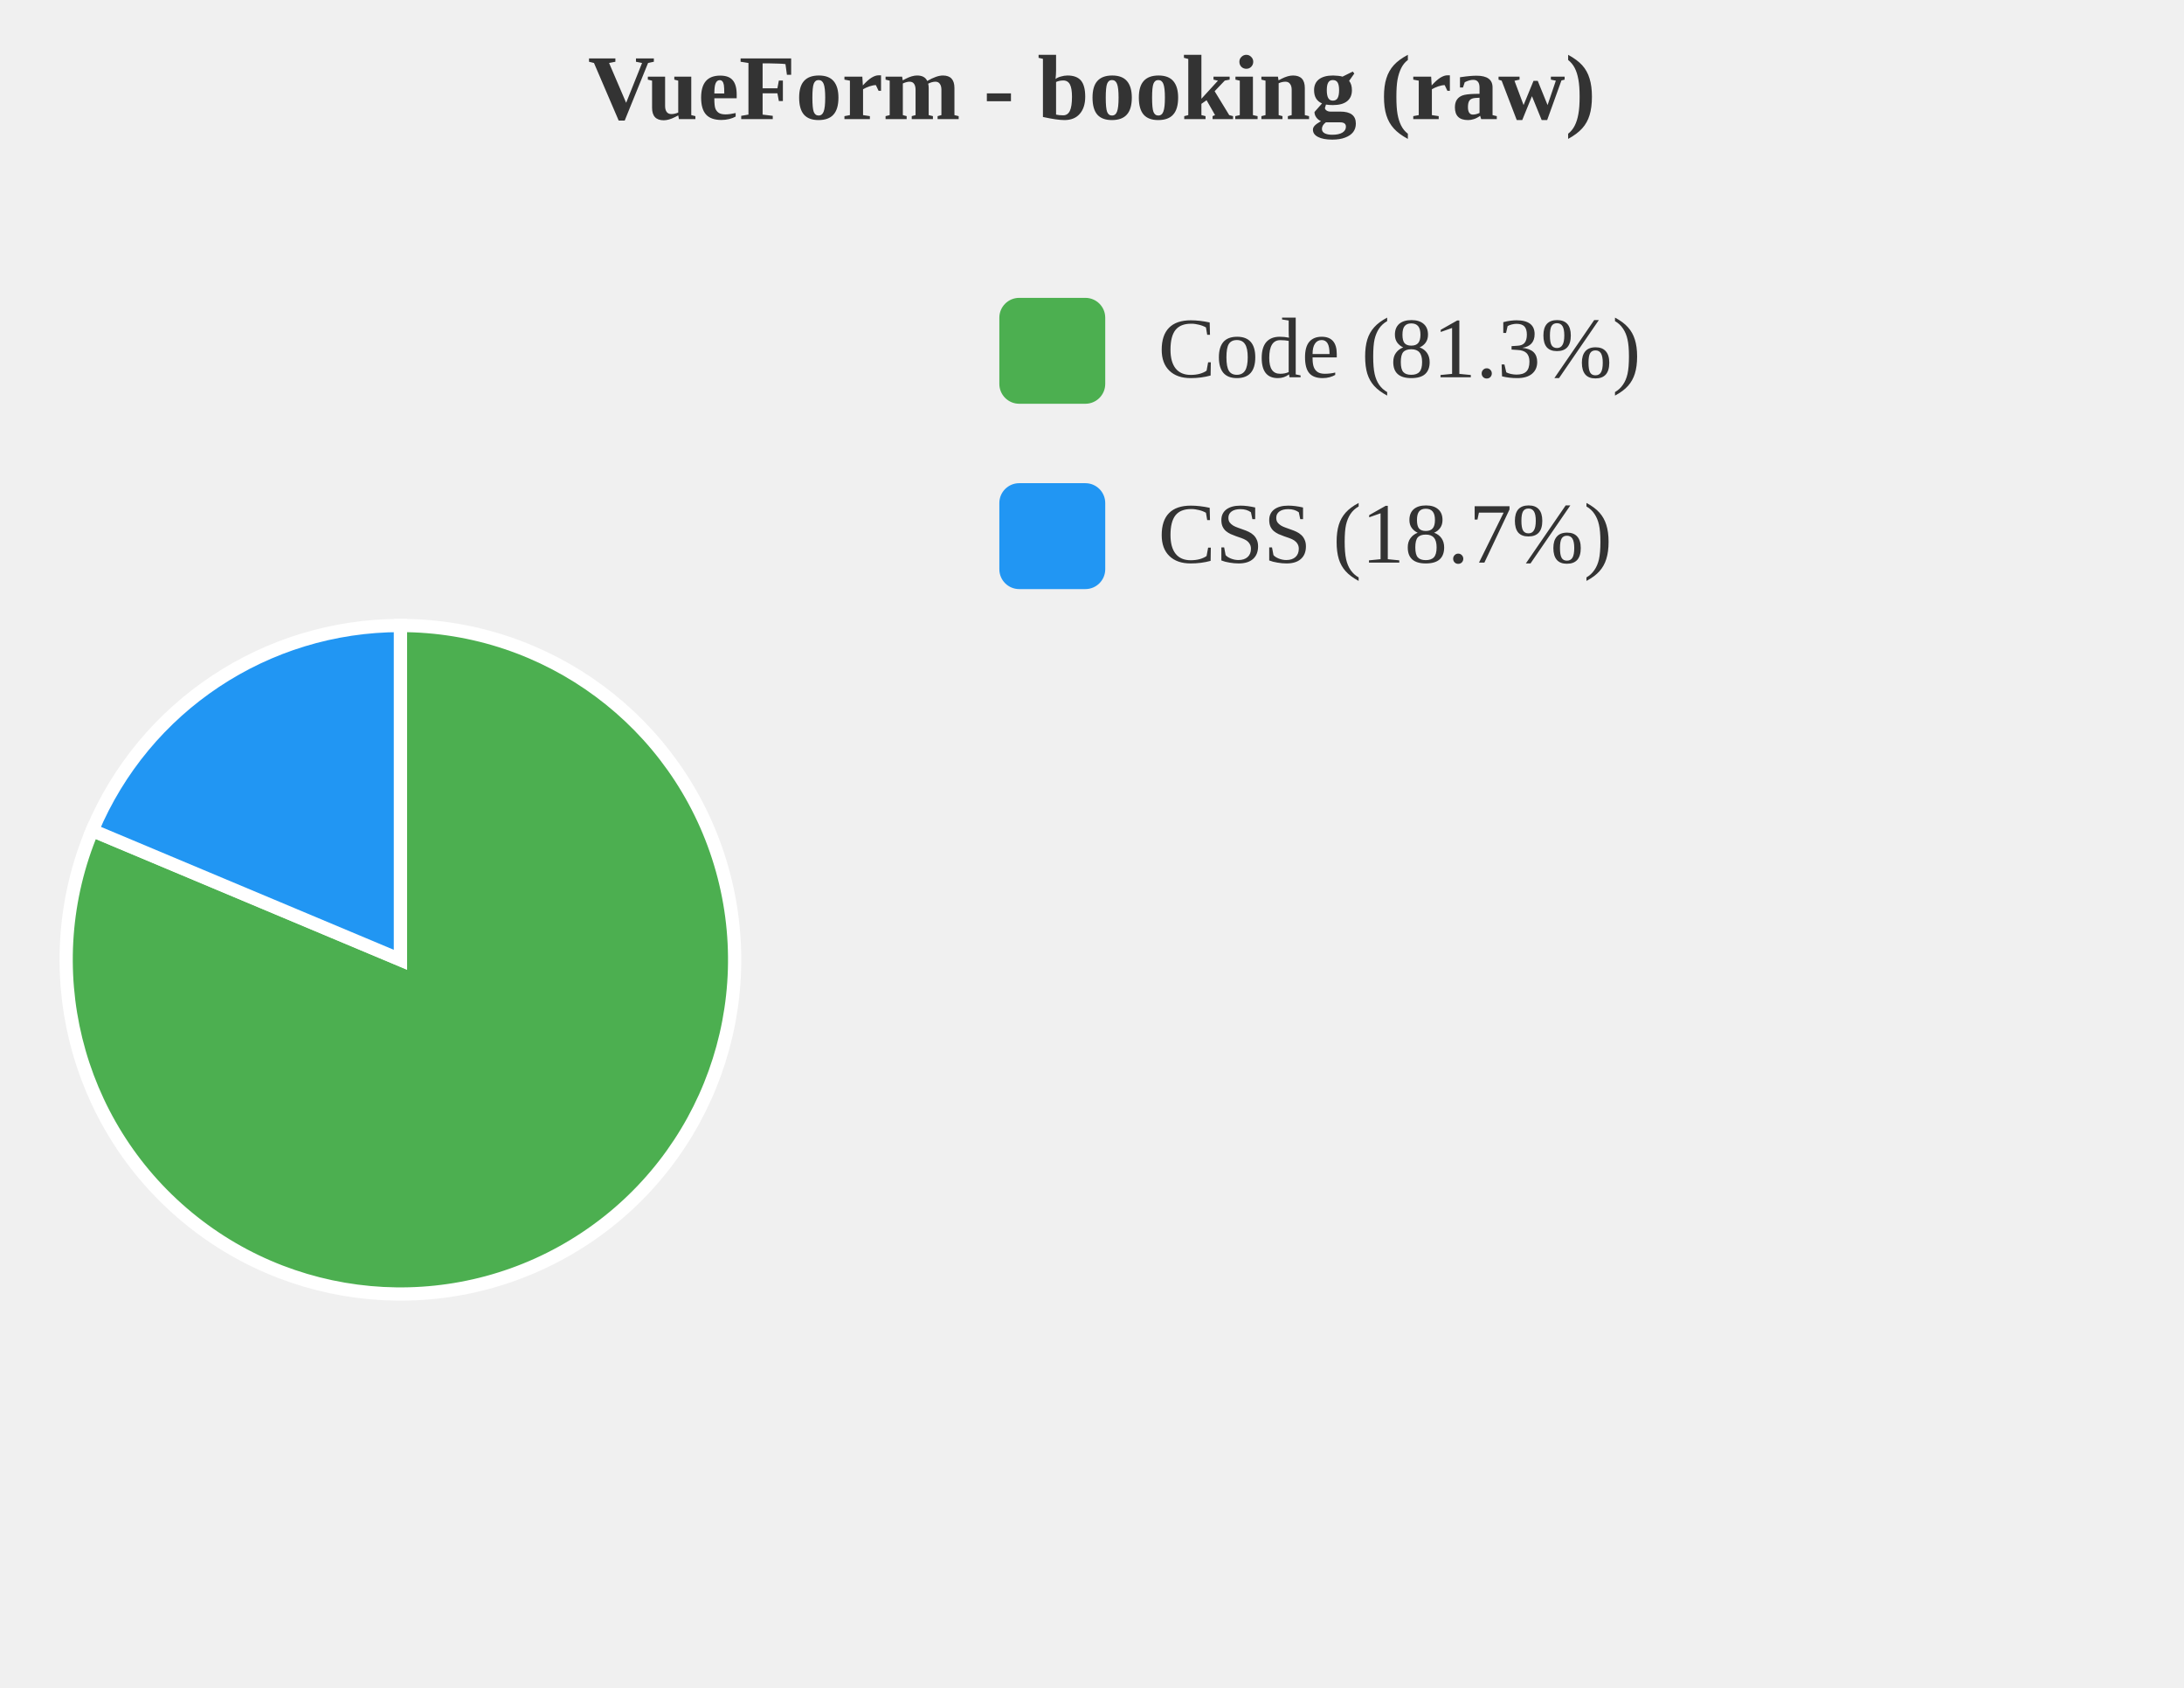
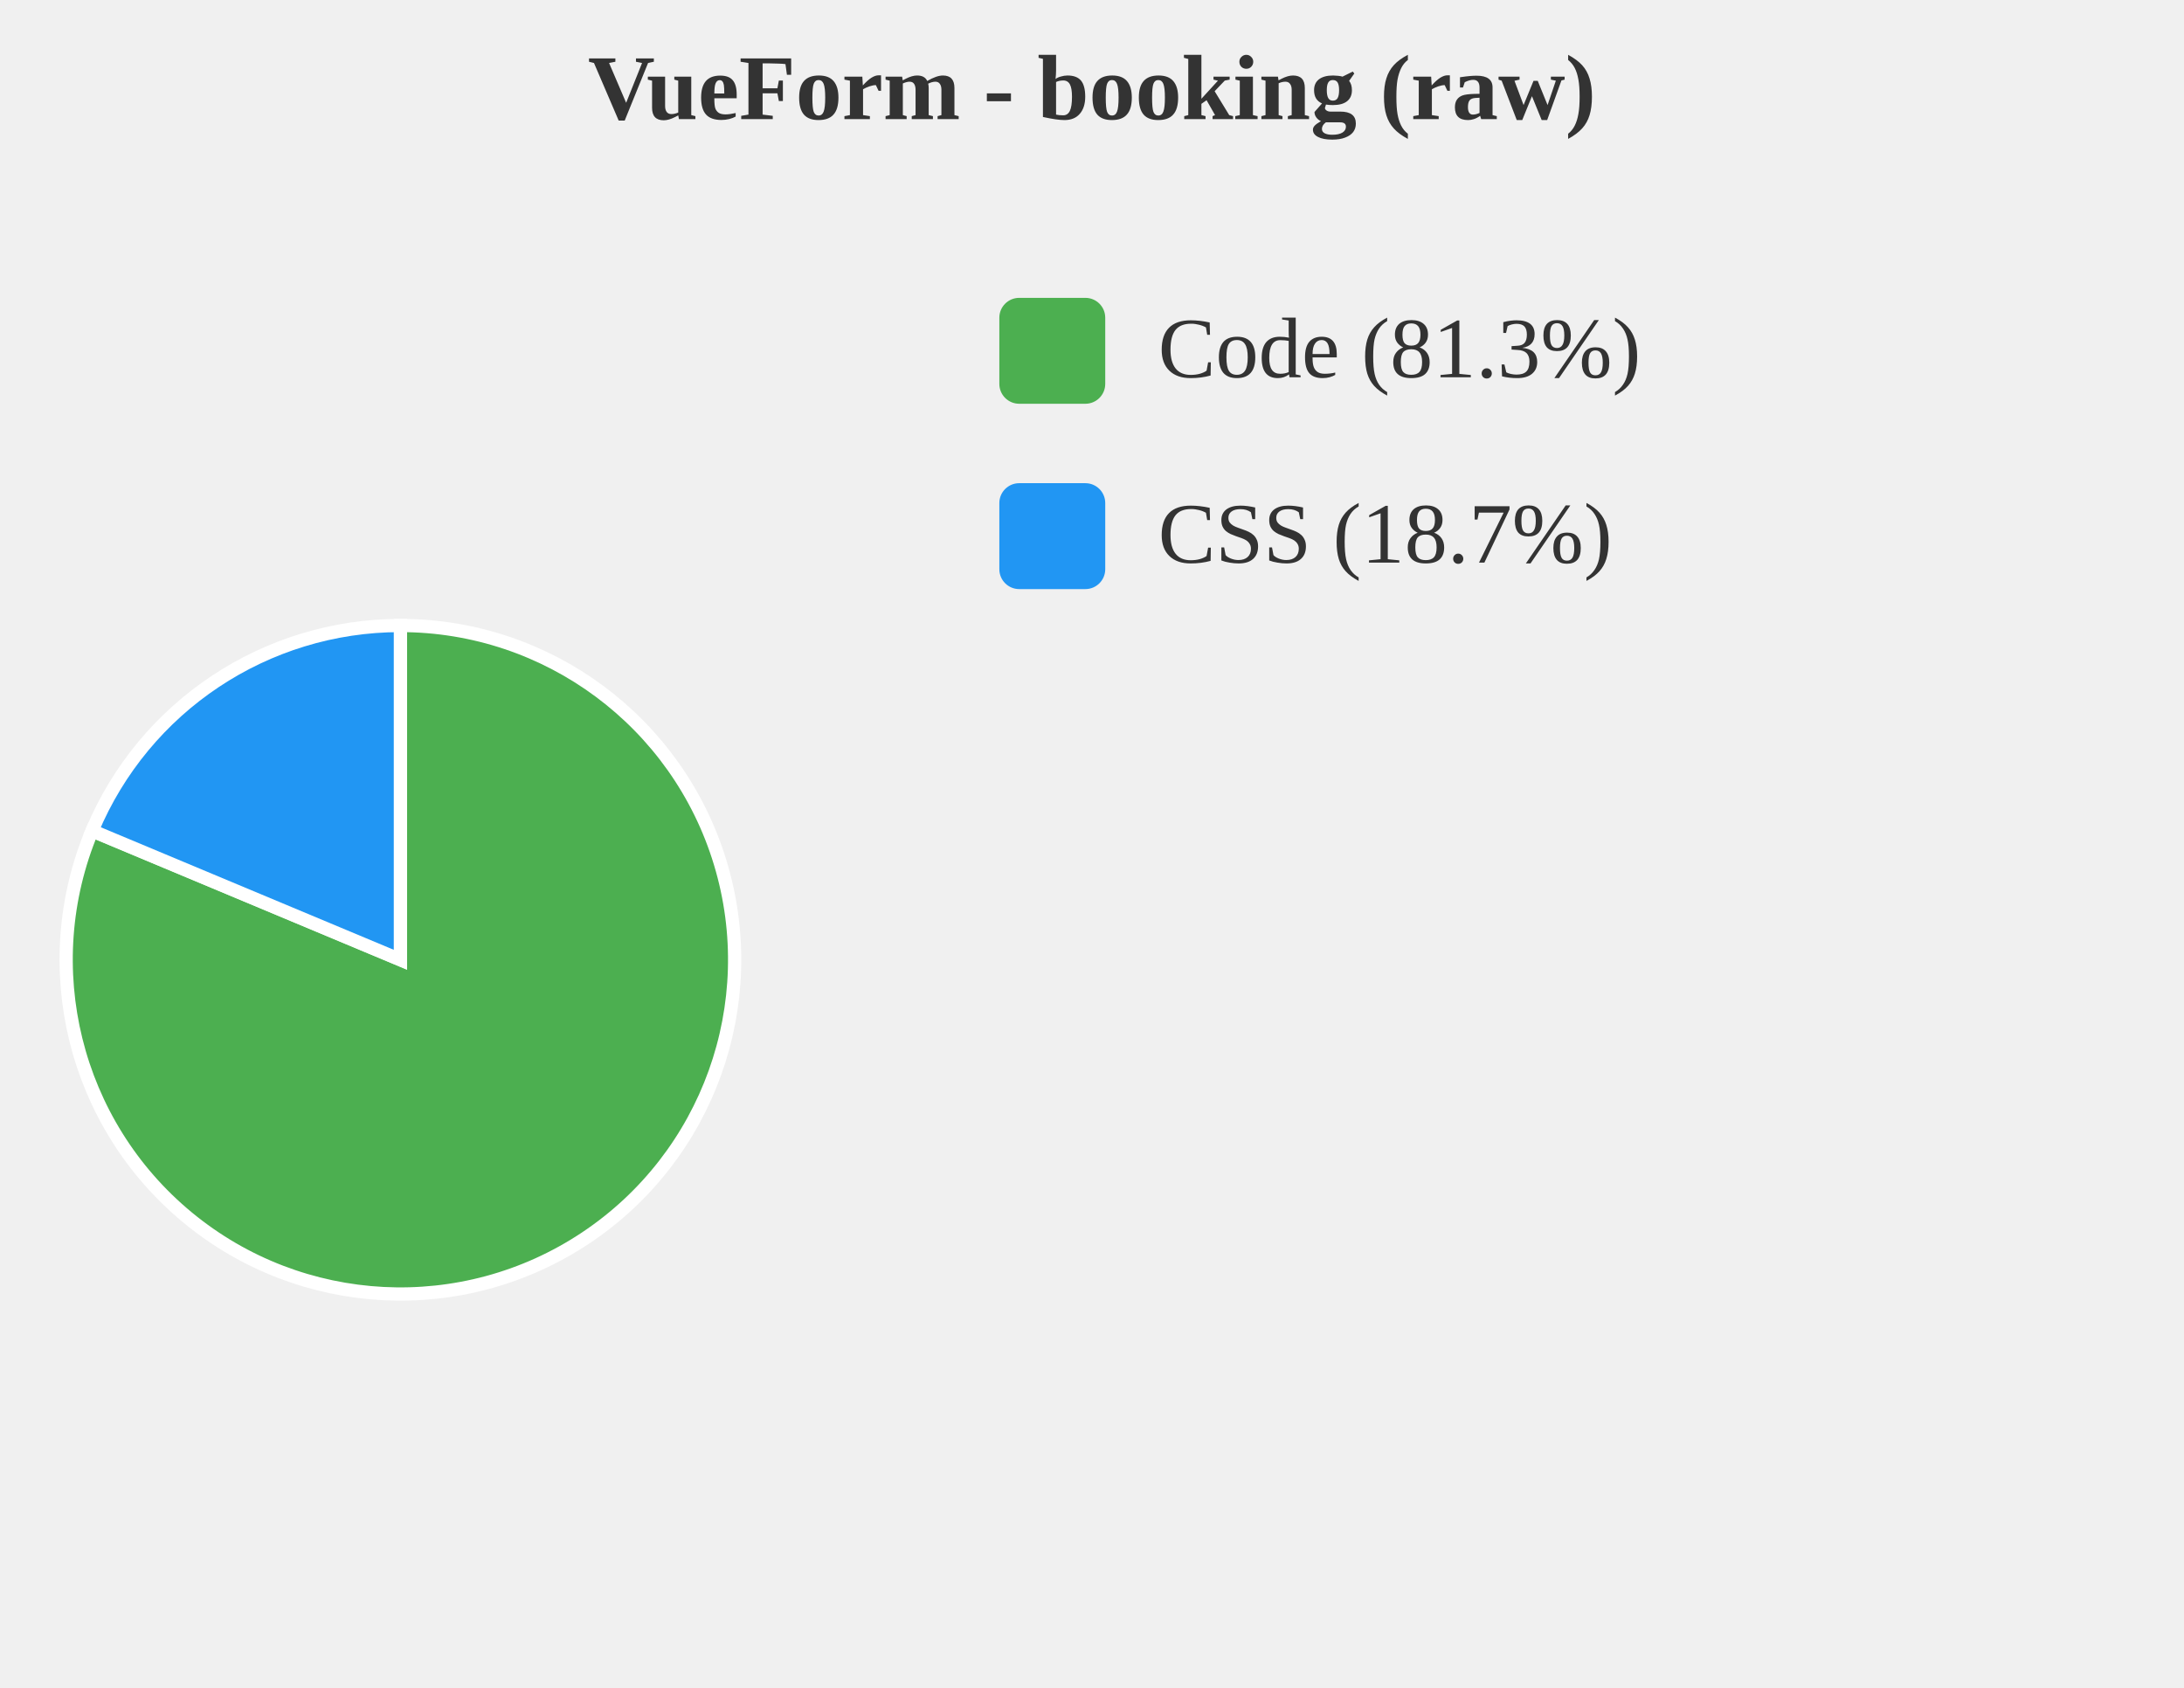
<svg xmlns="http://www.w3.org/2000/svg" width="330" height="255" viewBox="0 0 330 255">
  <text x="165" y="18" text-anchor="middle" font-size="14" font-weight="600" fill="#333">VueForm - booking (raw)</text>
-   <path d="M 60.5 145 L 60.5 94.5 A 50.5 50.5 0 1 1 13.936 125.455 Z" fill="#4CAF50" stroke="#fff" stroke-width="2" />
-   <path d="M 60.5 145 L 13.936 125.455 A 50.5 50.5 0 0 1 60.5 94.5 Z" fill="#2196F3" stroke="#fff" stroke-width="2" />
+   <path d="M 60.5 145 L 60.5 94.5 A 50.5 50.5 0 1 1 13.911 125.513 Z" fill="#4CAF50" stroke="#fff" stroke-width="2" />
+   <path d="M 60.5 145 L 13.911 125.513 A 50.5 50.5 0 0 1 60.5 94.5 Z" fill="#2196F3" stroke="#fff" stroke-width="2" />
  <g>
    <rect x="151" y="45" width="16" height="16" fill="#4CAF50" rx="3" />
    <text x="175" y="57" font-size="13" fill="#333">Code (81.3%)</text>
  </g>
  <g>
    <rect x="151" y="73" width="16" height="16" fill="#2196F3" rx="3" />
    <text x="175" y="85" font-size="13" fill="#333">CSS (18.7%)</text>
  </g>
</svg>
